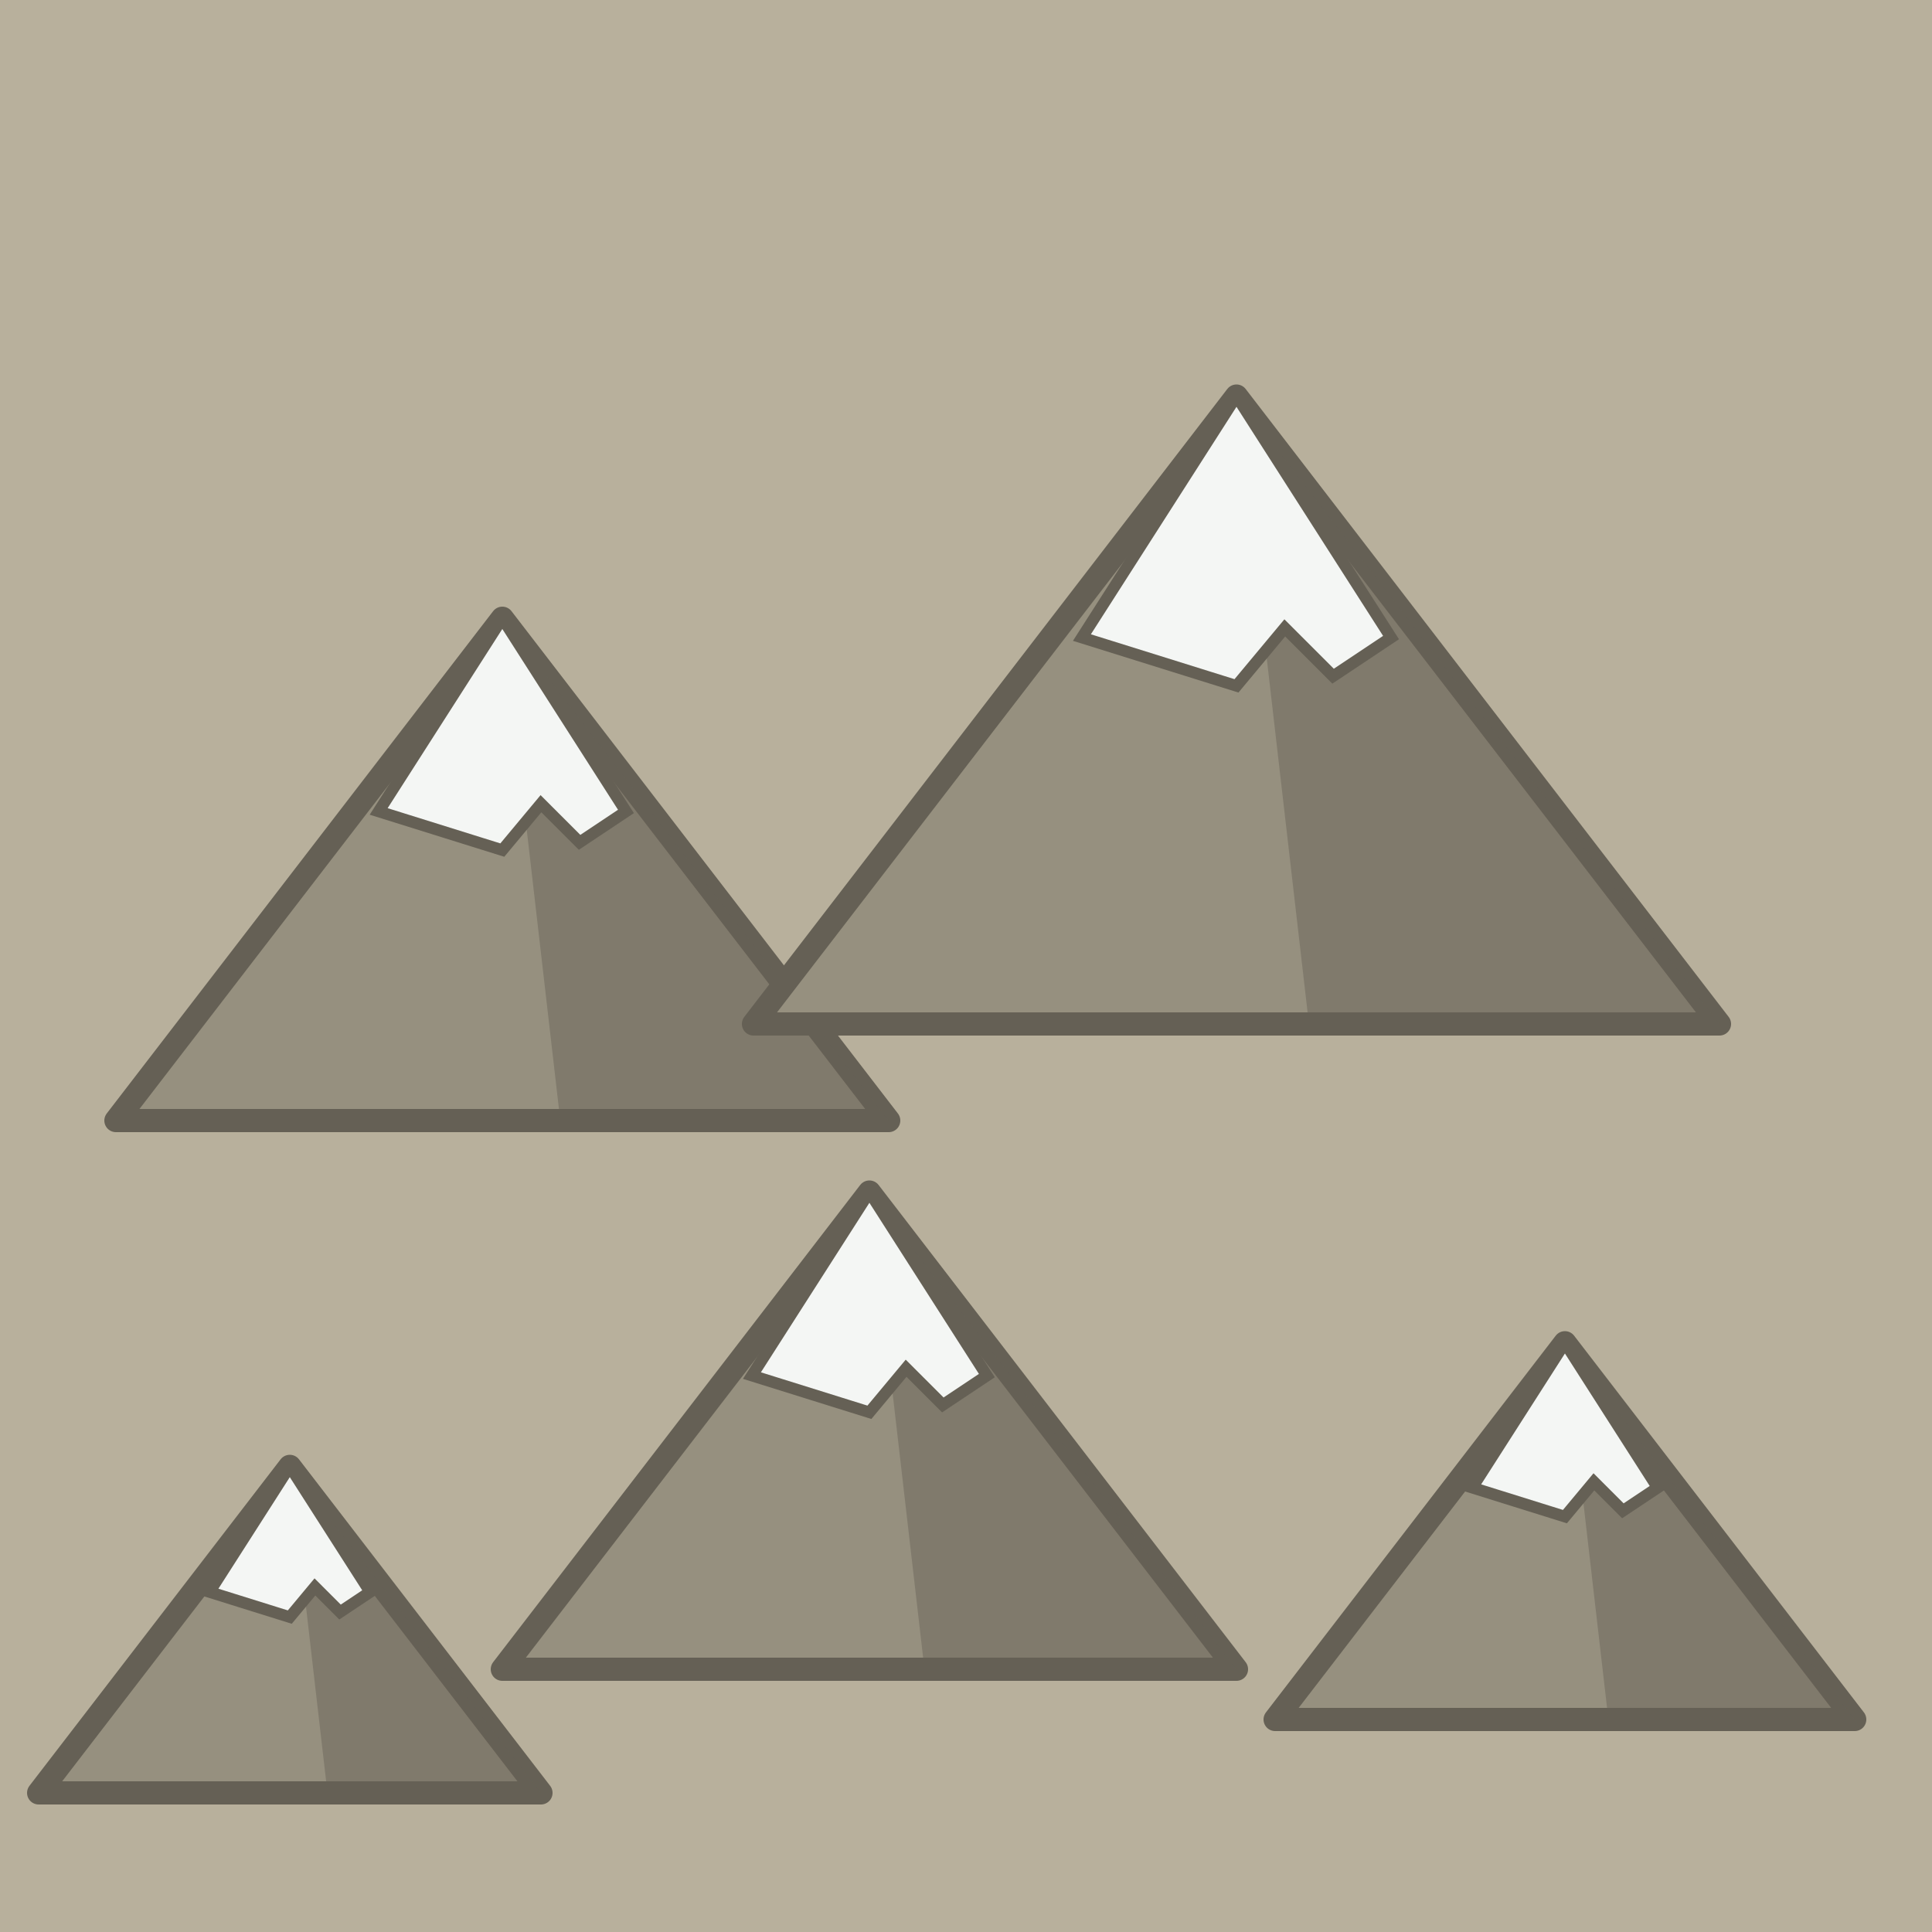
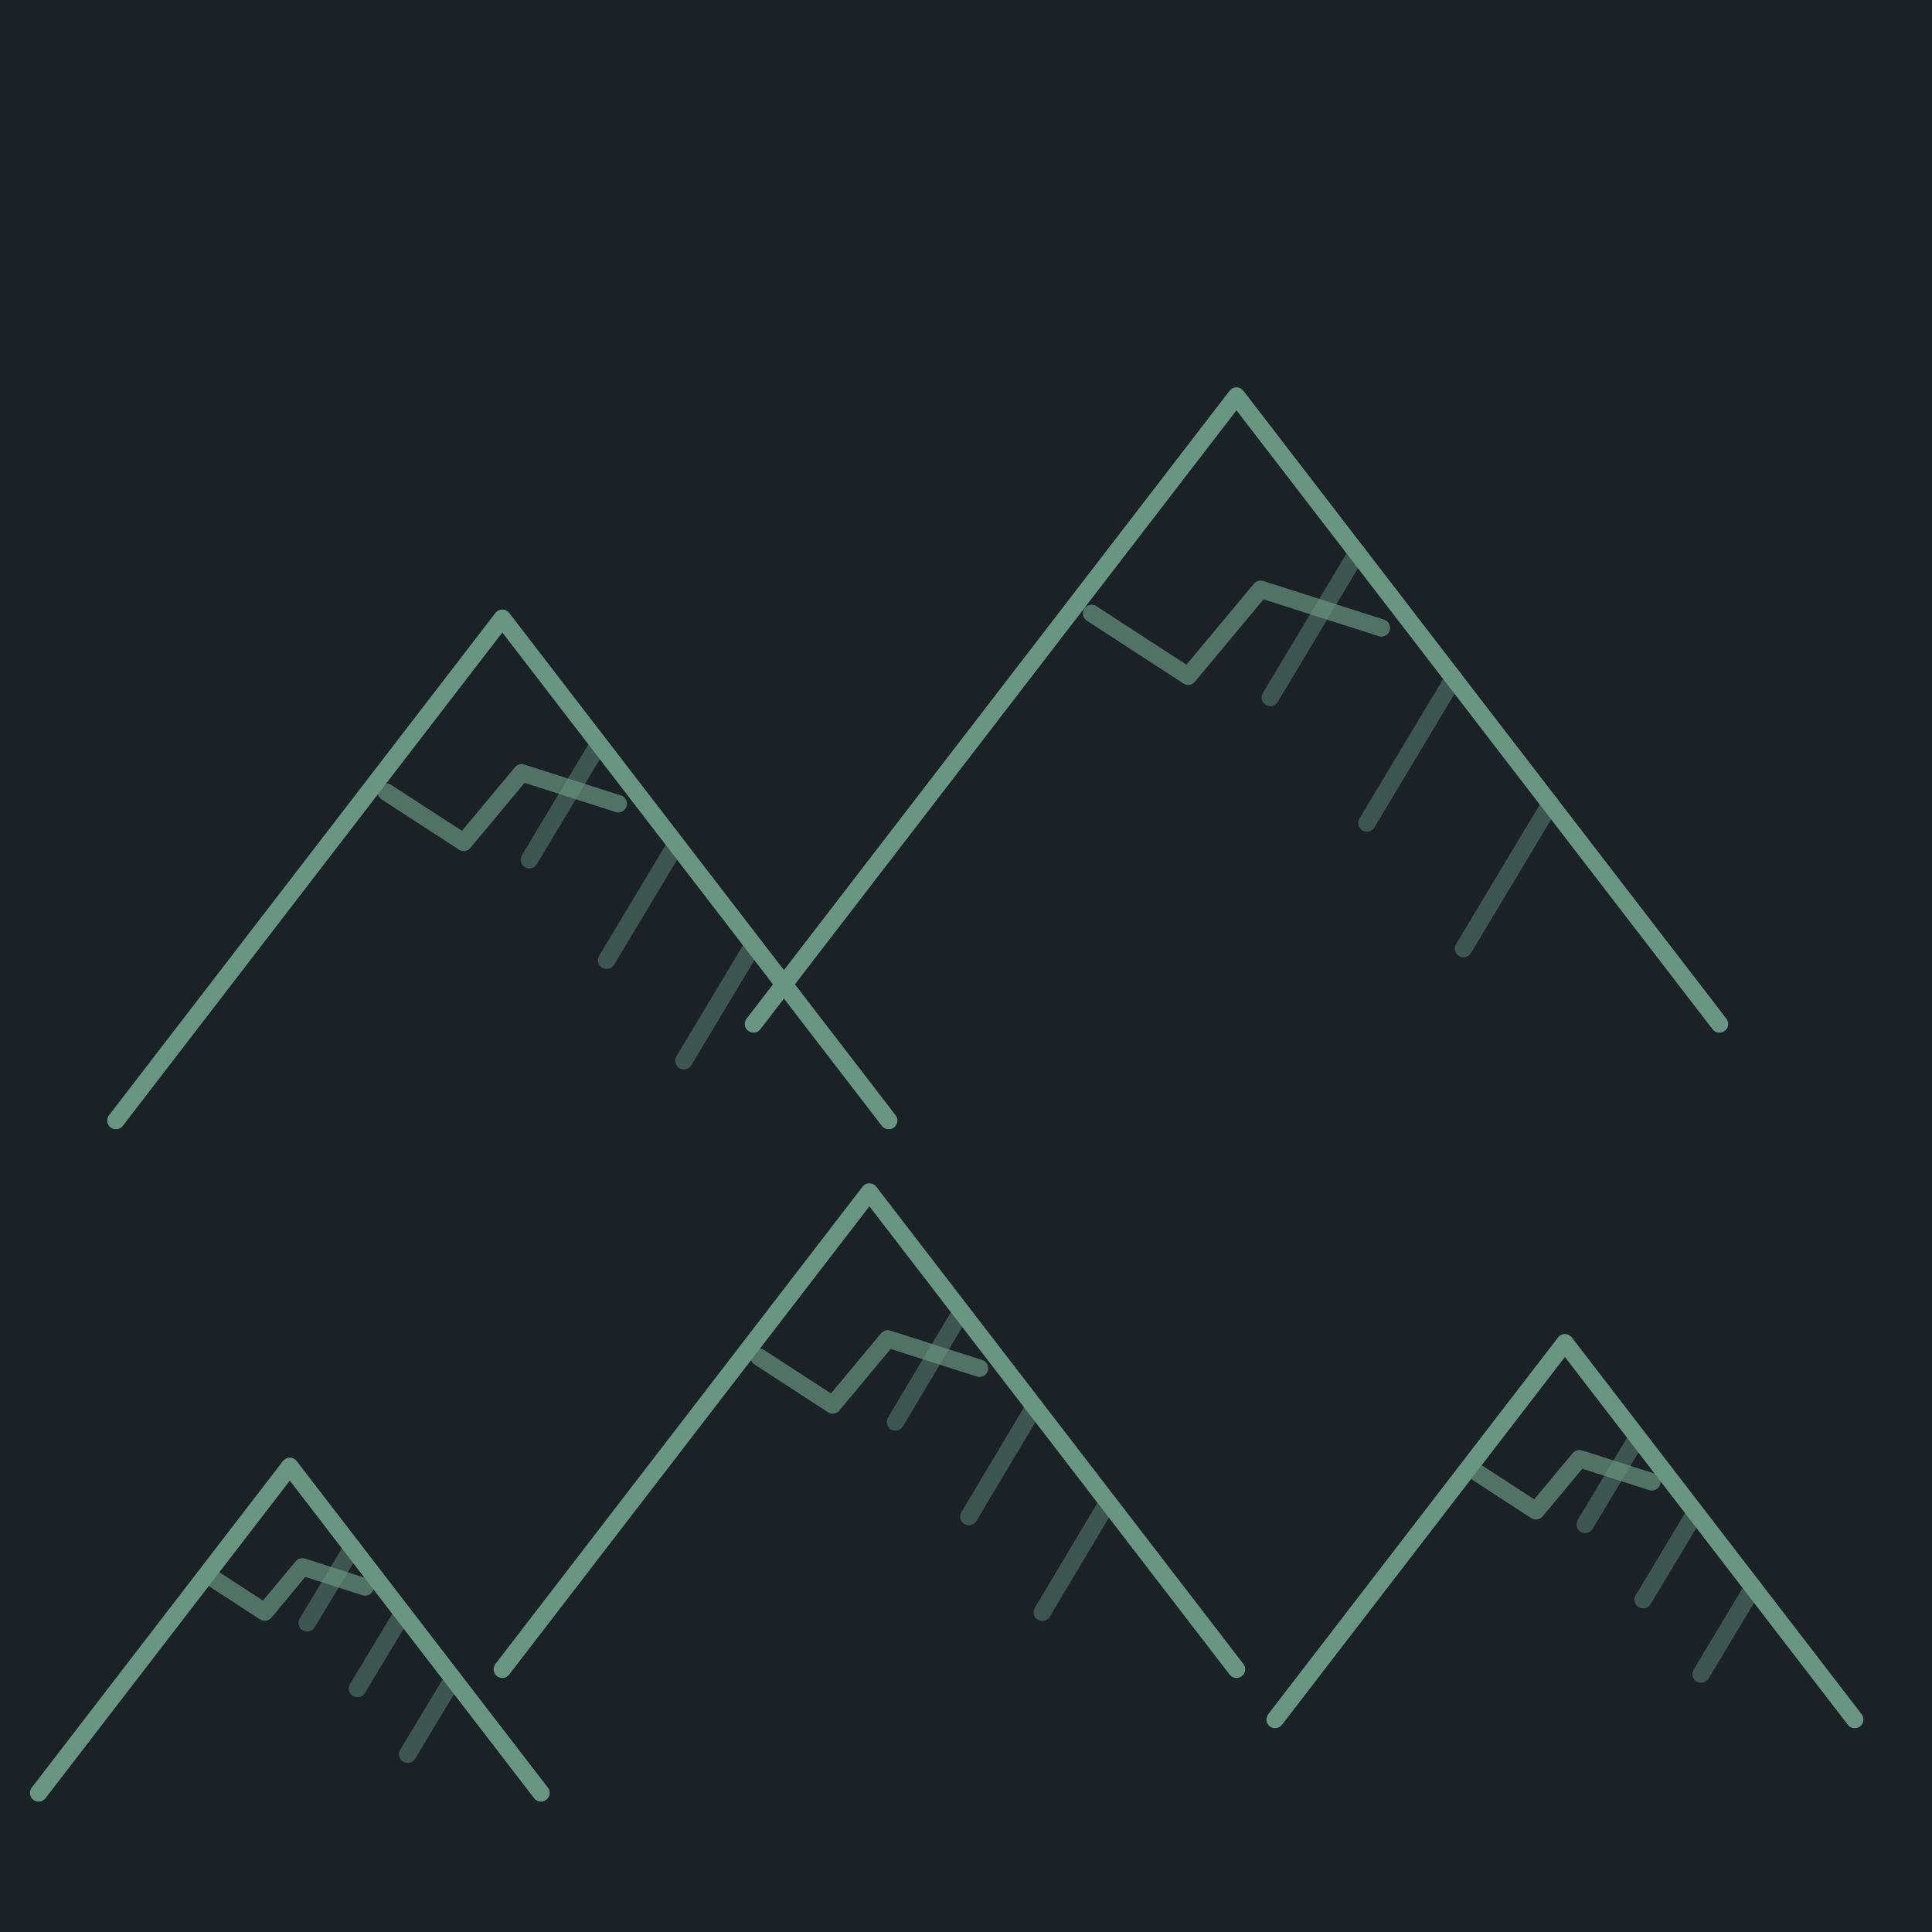
<svg xmlns="http://www.w3.org/2000/svg" viewBox="0 0 200 200" width="400" height="400">
-   <rect width="200" height="200" fill="#B8B09C" />
-   <path d="M12 116.0L52 64.0L92 116.0z" fill="#96907f" stroke="#656055" stroke-width="2.4" stroke-linejoin="round" />
-   <path d="M52 64.0L92 116.0H58.0z" fill="#656055" opacity=".45" />
-   <path d="M39.2 84.0L52 64.0L64.8 84.0l-4.8 3.2-4.0-4.0-4.0 4.8z" fill="#f4f6f4" stroke="#656055" stroke-width="1.2" />
-   <path d="M78 106.0L128 41.0L178 106.0z" fill="#96907f" stroke="#656055" stroke-width="2.4" stroke-linejoin="round" />
-   <path d="M128 41.0L178 106.0H135.5z" fill="#656055" opacity=".45" />
-   <path d="M112.0 66.0L128 41.0L144.0 66.0l-6.0 4.0-5.0-5.0-5.0 6.0z" fill="#f4f6f4" stroke="#656055" stroke-width="1.2" />
-   <path d="M52 172.8L90 123.4L128 172.8z" fill="#96907f" stroke="#656055" stroke-width="2.4" stroke-linejoin="round" />
-   <path d="M90 123.4L128 172.8H95.7z" fill="#656055" opacity=".45" />
-   <path d="M77.84 142.4L90 123.4L102.16 142.4l-4.56 3.04-3.8-3.8-3.8 4.56z" fill="#f4f6f4" stroke="#656055" stroke-width="1.2" />
-   <path d="M132 178.0L162 139.0L192 178.0z" fill="#96907f" stroke="#656055" stroke-width="2.4" stroke-linejoin="round" />
-   <path d="M162 139.0L192 178.0H166.5z" fill="#656055" opacity=".45" />
-   <path d="M152.4 154.0L162 139.0L171.6 154.0l-3.6 2.4-3.0-3.0-3.0 3.6z" fill="#f4f6f4" stroke="#656055" stroke-width="1.2" />
-   <path d="M4 185.6L30 151.8L56 185.6z" fill="#96907f" stroke="#656055" stroke-width="2.4" stroke-linejoin="round" />
-   <path d="M30 151.8L56 185.6H33.9z" fill="#656055" opacity=".45" />
-   <path d="M21.68 164.8L30 151.8L38.32 164.8l-3.12 2.08-2.6-2.6-2.6 3.12z" fill="#f4f6f4" stroke="#656055" stroke-width="1.2" />
+   <rect width="200" height="200" fill="#1b2226" />
+   <g fill="none" stroke="#9be3bf" stroke-width="1.8" stroke-linecap="round" stroke-linejoin="round" opacity="0.6">
+     <path d="M12 116.0L52 64.0L92 116.0" />
+     <path d="M40.0 82.0L48.0 87.2L54.0 80.0L64.0 83.2" opacity=".7" />
+     <path d="M62.0 77.0l-7.2 12.0" opacity=".45" />
+     <path d="M70.0 87.4l-7.2 12.0" opacity=".45" />
+     <path d="M78.0 97.8l-7.2 12.0" opacity=".45" />
+     <path d="M78 106.0L128 41.0L178 106.0" />
+     <path d="M113.0 63.5L123.0 70.0L130.5 61.0L143.0 65.0" opacity=".7" />
+     <path d="M140.5 57.2l-9.0 15.0" opacity=".45" />
+     <path d="M150.5 70.2l-9.0 15.0" opacity=".45" />
+     <path d="M160.5 83.2l-9.0 15.0" opacity=".45" />
+     <path d="M52 172.8L90 123.4L128 172.8" />
+     <path d="M78.6 140.5L86.2 145.44L91.9 138.6L101.4 141.64" opacity=".7" />
+     <path d="M99.5 135.8l-6.8 11.4" opacity=".45" />
+     <path d="M107.1 145.6l-6.8 11.4" opacity=".45" />
+     <path d="M114.7 155.5l-6.8 11.4" opacity=".45" />
+     <path d="M132 178.0L162 139.0L192 178.0" />
+     <path d="M153.0 152.5L159.0 156.4L163.5 151.0L171.0 153.4" opacity=".7" />
+     <path d="M169.5 148.8l-5.4 9.0" opacity=".45" />
+     <path d="M175.5 156.6l-5.4 9.0" opacity=".45" />
+     <path d="M181.5 164.3l-5.4 9.0" opacity=".45" />
+     <path d="M4 185.6L30 151.8L56 185.6" />
+     <path d="M22.2 163.5L27.4 166.88L31.3 162.2L37.8 164.28" opacity=".7" />
+     <path d="M36.5 160.2l-4.7 7.8" opacity=".45" />
+     <path d="M41.7 167.0l-4.7 7.8" opacity=".45" />
+     <path d="M46.9 173.8l-4.7 7.8" opacity=".45" />
+   </g>
</svg>
